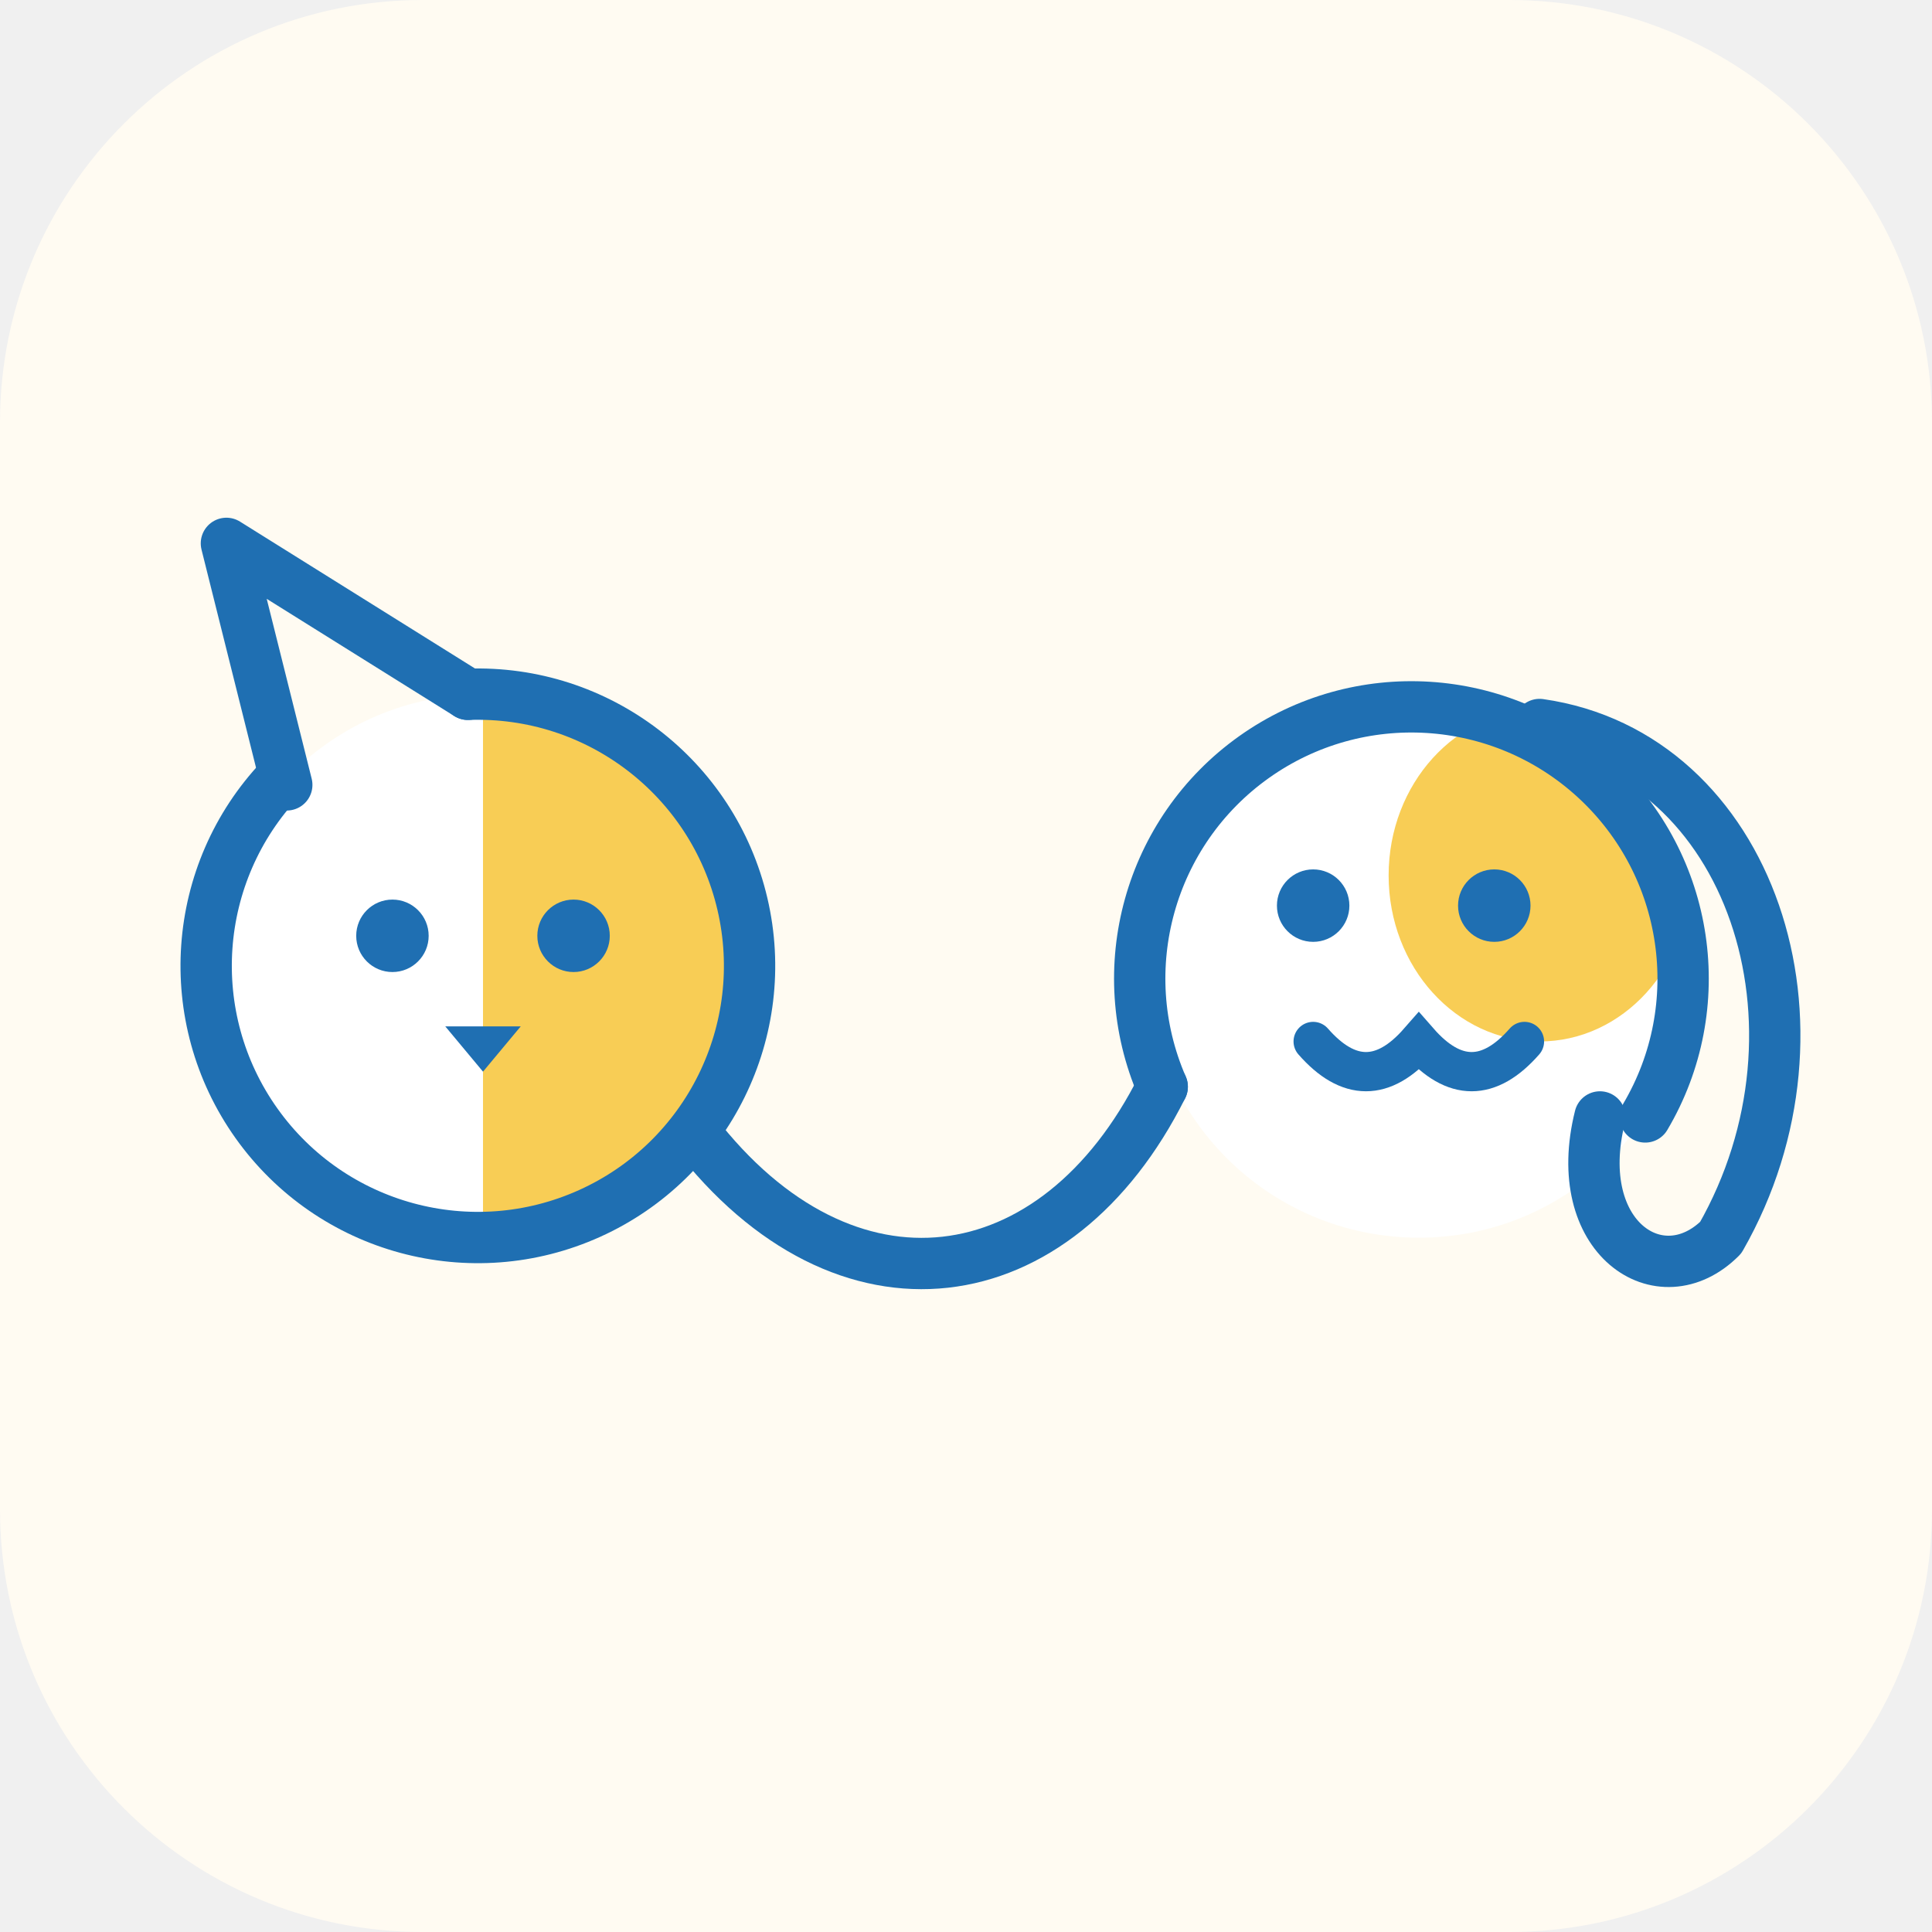
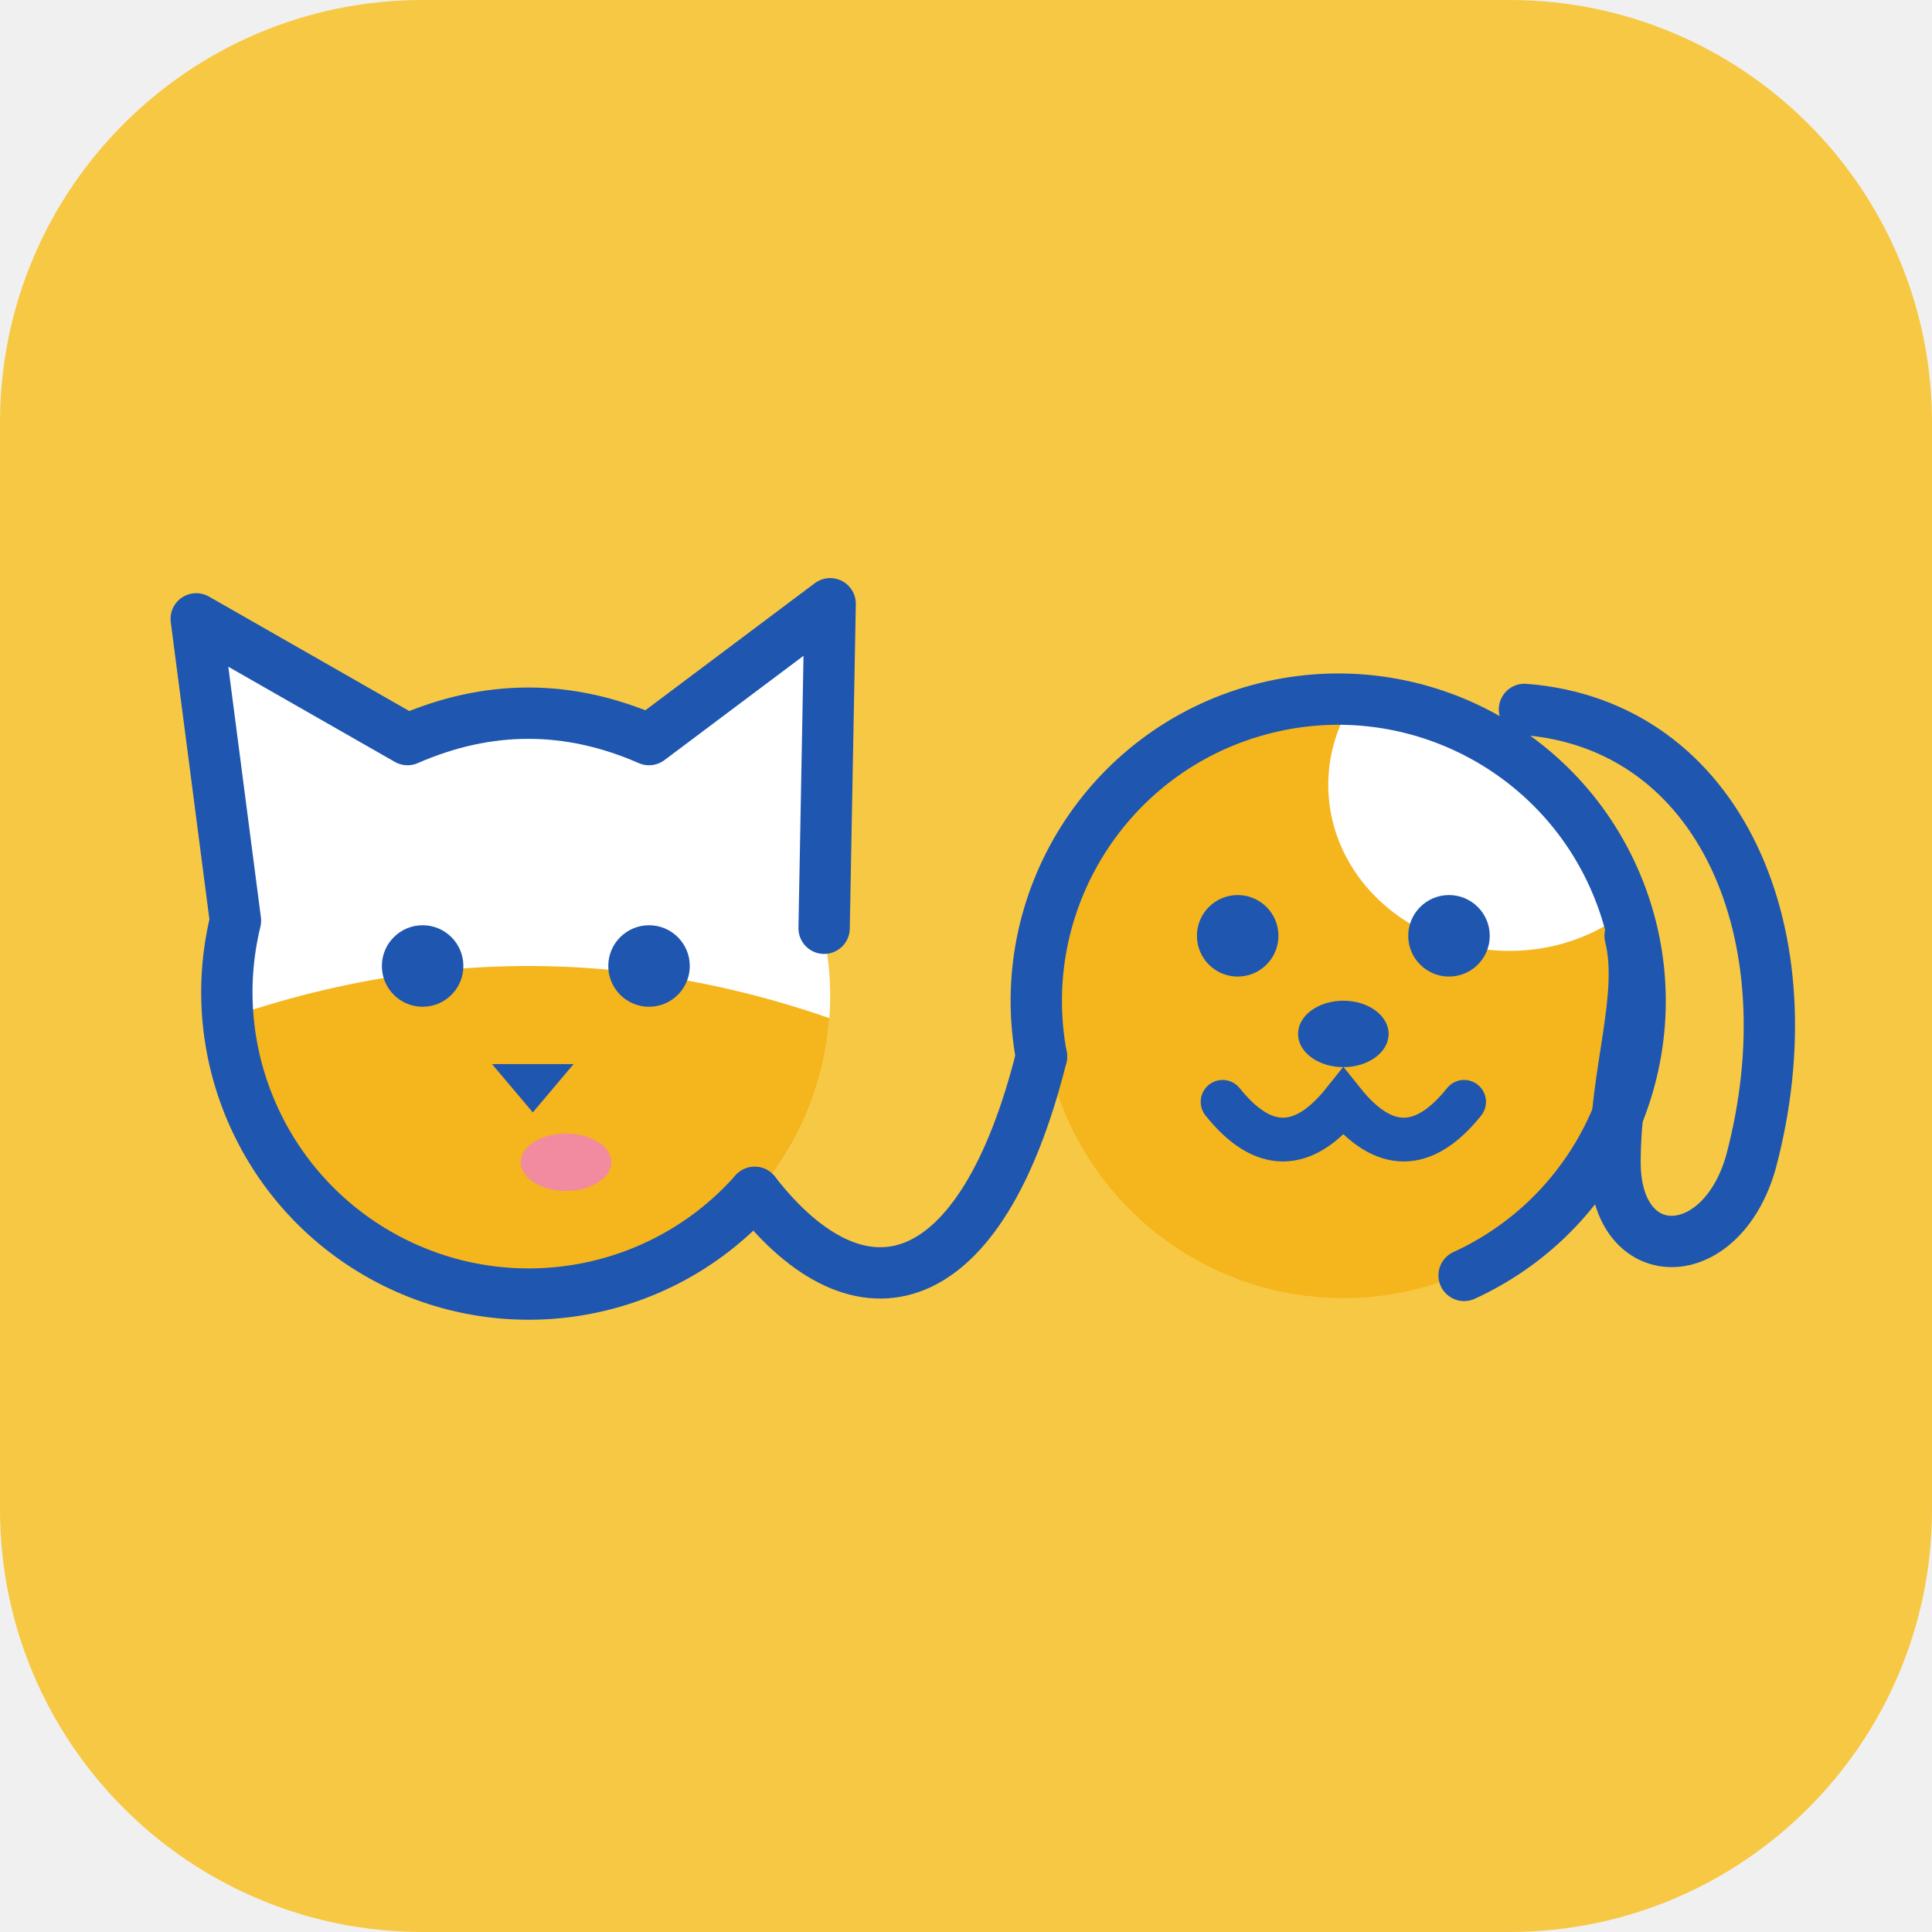
<svg xmlns="http://www.w3.org/2000/svg" viewBox="0 0 64 64">
-   <rect width="64" height="64" rx="14" fill="#fffbf2" />
-   <g transform="translate(-1 14) scale(.5)">
+   <rect width="64" height="64" rx="14" fill="#f7c843" />
+   <g transform="translate(-1.5 14) scale(.5)">
    <defs>
      <clipPath id="mk-c1">
-         <circle cx="34" cy="36" r="18" />
+         <circle cx="38" cy="38" r="20" />
      </clipPath>
      <clipPath id="mk-d1">
-         <circle cx="96" cy="36" r="18" />
+         <circle cx="92" cy="38" r="20" />
      </clipPath>
    </defs>
-     <circle cx="34" cy="36" r="18" fill="#fff" />
-     <path d="M34 18 H54 V54 H34 Z" fill="#f7c843" clip-path="url(#mk-c1)" opacity=".9" />
-     <circle cx="96" cy="36" r="18" fill="#fff" />
-     <ellipse cx="104" cy="30" rx="10" ry="11" fill="#f7c843" clip-path="url(#mk-d1)" opacity=".9" />
-     <g fill="none" stroke="#1f6fb2" stroke-width="3.4" stroke-linecap="round" stroke-linejoin="round">
-       <path d="M21 24 L17 8 L33 18" />
-       <path d="M33 18 A18 18 0 1 1 20.6 23.6" />
-       <path d="M48 47 C 58 60, 72 58, 79 44" />
-       <path d="M79 44 A18 18 0 1 1 111 46" />
-       <path d="M104 20 C 118 22, 124 40, 116 54 C 112 58, 106 54, 108 46" />
+     <path d="M18.5 33 L16 13 L30 21 Q38 17.5 46 21 L58 12 L57.5 33 Z" fill="#fff" />
+     <circle cx="38" cy="38" r="20" fill="#fff" />
+     <path d="M14 41 Q38 31 62 41 V62 H14 Z" fill="#f5b51c" clip-path="url(#mk-c1)" />
+     <circle cx="92" cy="38" r="20" fill="#f5b51c" />
+     <ellipse cx="103" cy="24" rx="12" ry="11" fill="#fff" clip-path="url(#mk-d1)" />
+     <g fill="none" stroke="#1f56b0" stroke-width="3.4" stroke-linecap="round" stroke-linejoin="round">
+       <path d="M57.6 33.5 L58 12 L46 21 Q38 17.5 30 21 L16 13 L18.6 33 A20 20 0 0 0 53 51" />
+       <path d="M53 51 C 60 60, 68 58, 72 42" />
+       <path d="M72 42 A20 20 0 1 1 100 56.5" />
+       <path d="M104 19 C 117 20, 123 34, 119 49 C 117 56, 110 56, 110 49 C 110 43, 112 38, 111 34" />
    </g>
-     <g fill="#1f6fb2">
-       <circle cx="28" cy="34" r="2.4" />
-       <circle cx="40" cy="34" r="2.4" />
-       <path d="M31.5 40 h5 l-2.5 3 z" />
-       <circle cx="89" cy="32" r="2.4" />
-       <circle cx="101" cy="32" r="2.4" />
+     <g fill="#1f56b0">
+       <circle cx="31" cy="36" r="2.7" />
+       <circle cx="46" cy="36" r="2.7" />
+       <path d="M35.6 42.5 h5.4 l-2.7 3.2 z" />
+       <circle cx="85" cy="34" r="2.7" />
+       <circle cx="99" cy="34" r="2.7" />
+       <ellipse cx="92" cy="40.5" rx="3" ry="2.2" />
    </g>
-     <path d="M89 41 q3.5 4 7 0 q3.5 4 7 0" fill="none" stroke="#1f6fb2" stroke-width="2.6" stroke-linecap="round" />
+     <ellipse cx="40.5" cy="49" rx="3" ry="1.9" fill="#f28aa0" />
+     <path d="M84 45 q4 5 8 0 q4 5 8 0" fill="none" stroke="#1f56b0" stroke-width="2.9" stroke-linecap="round" />
  </g>
</svg>
